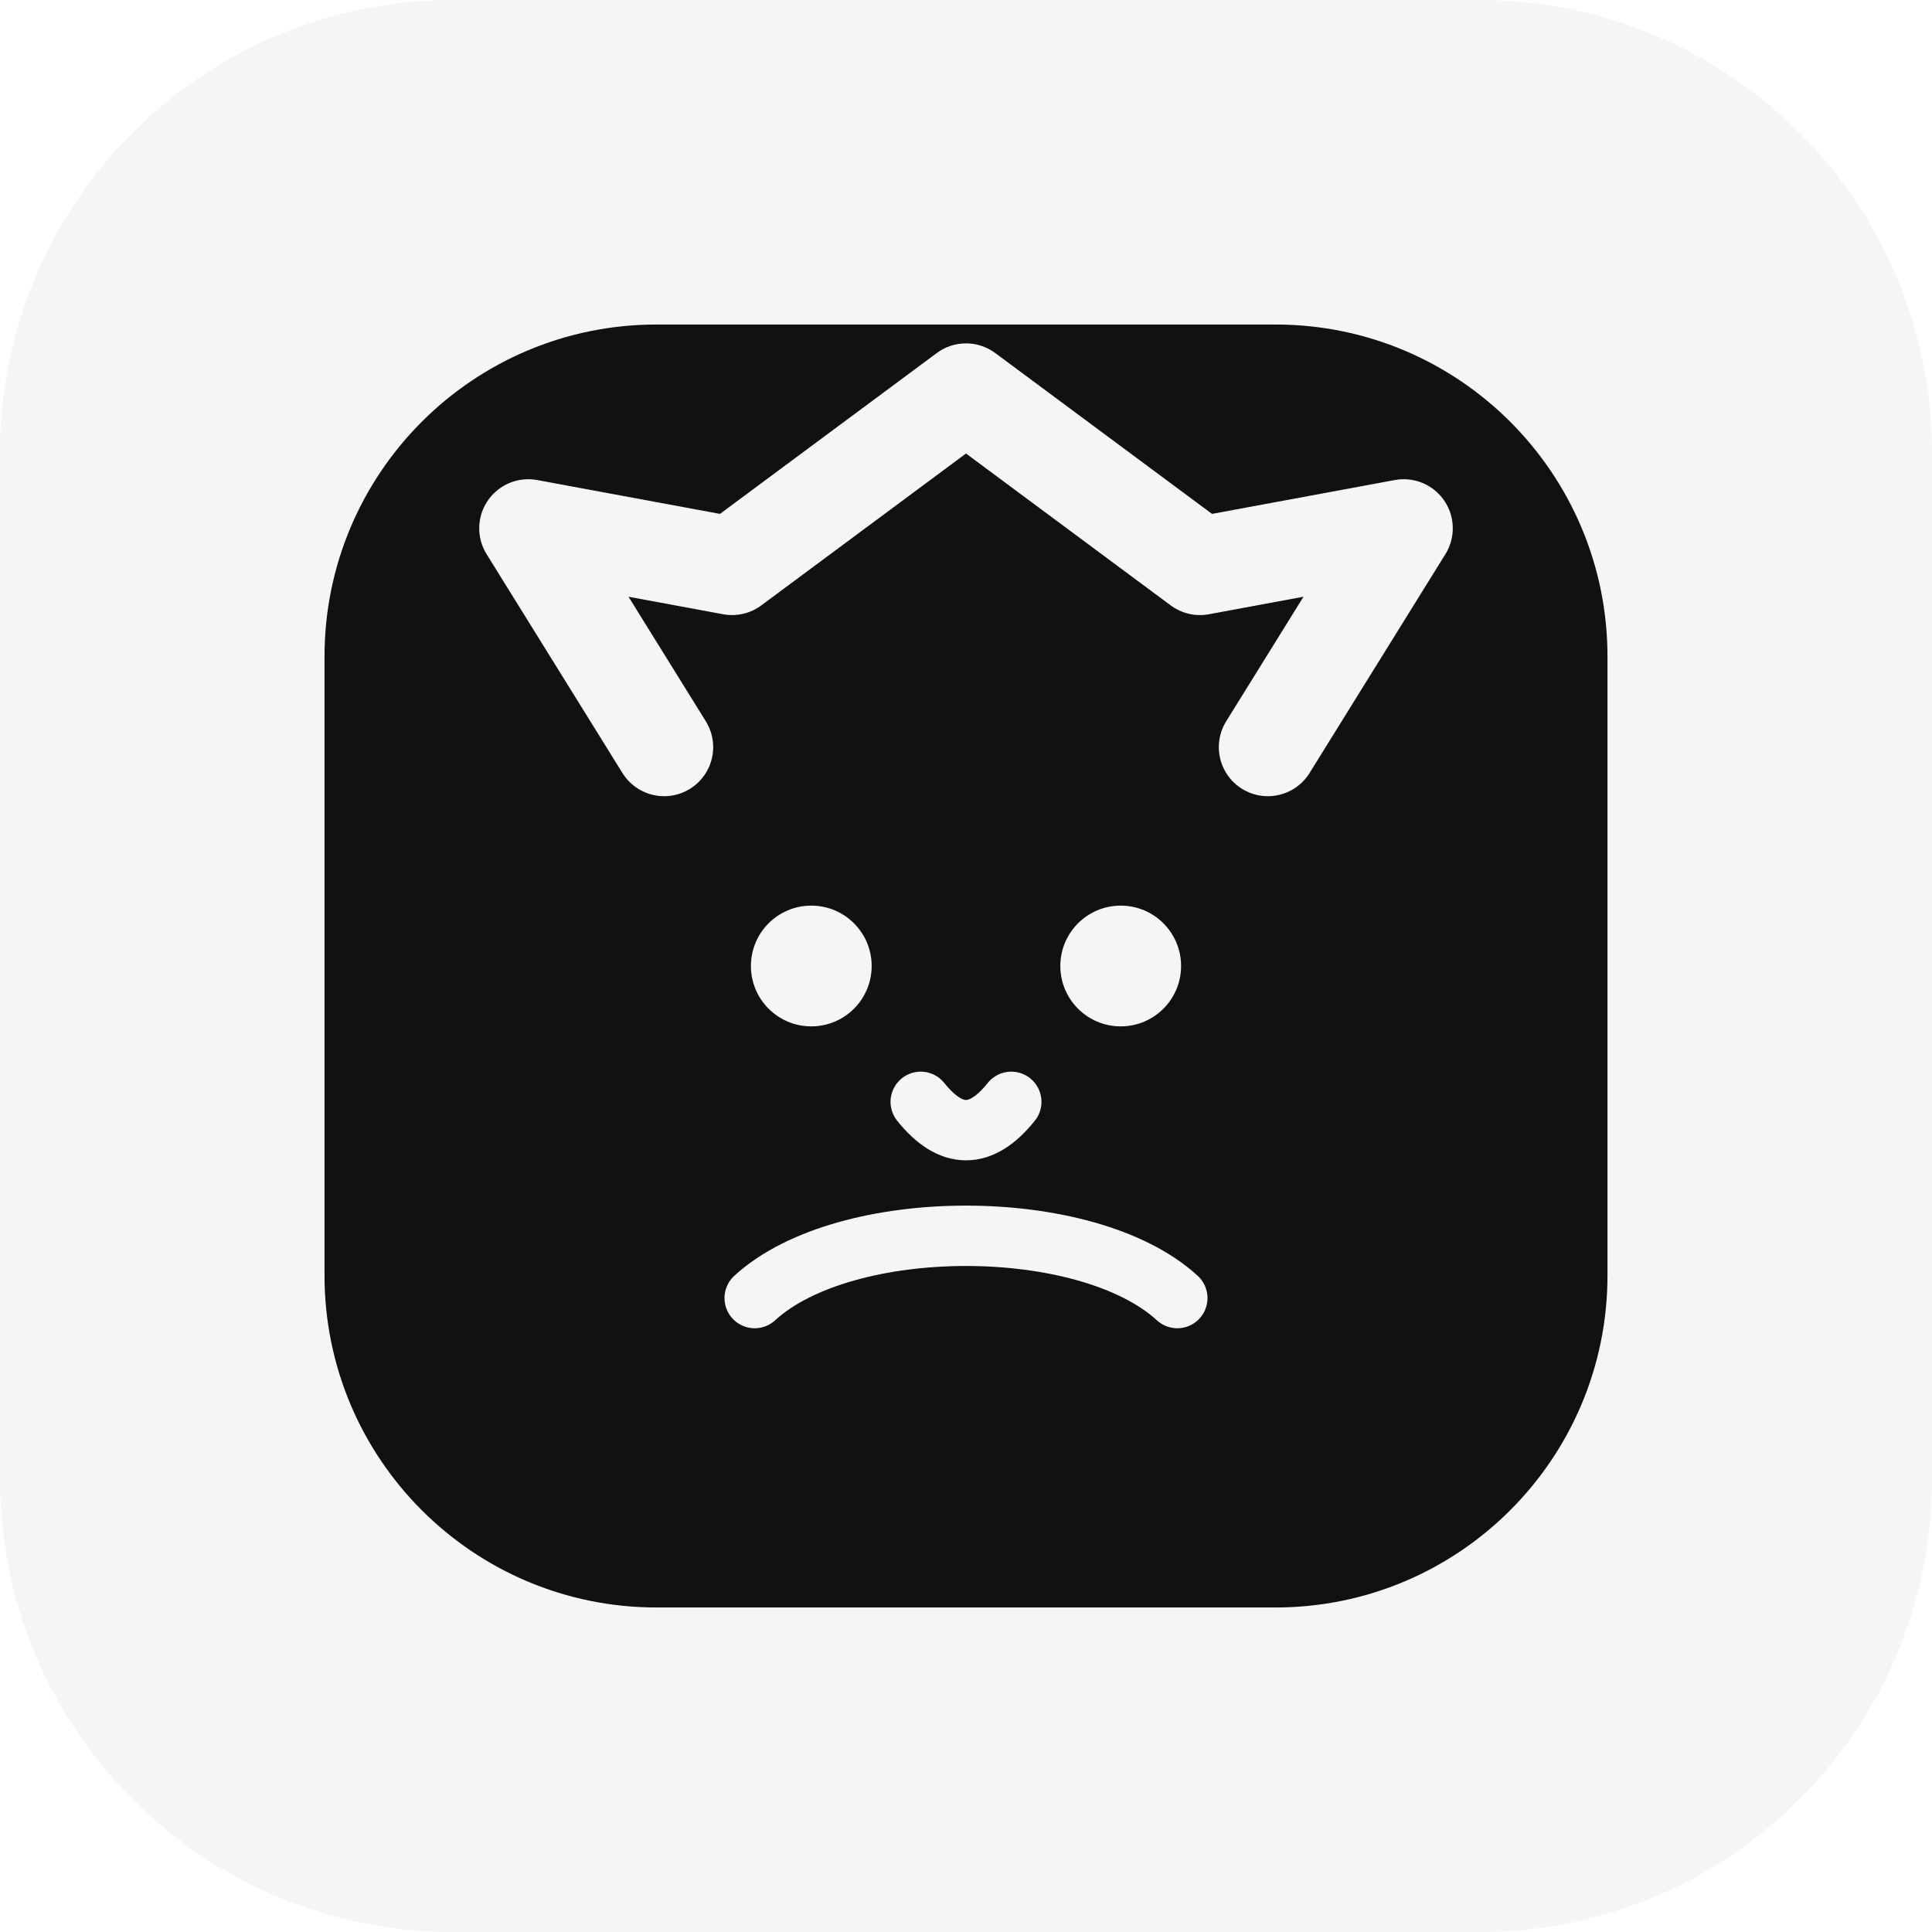
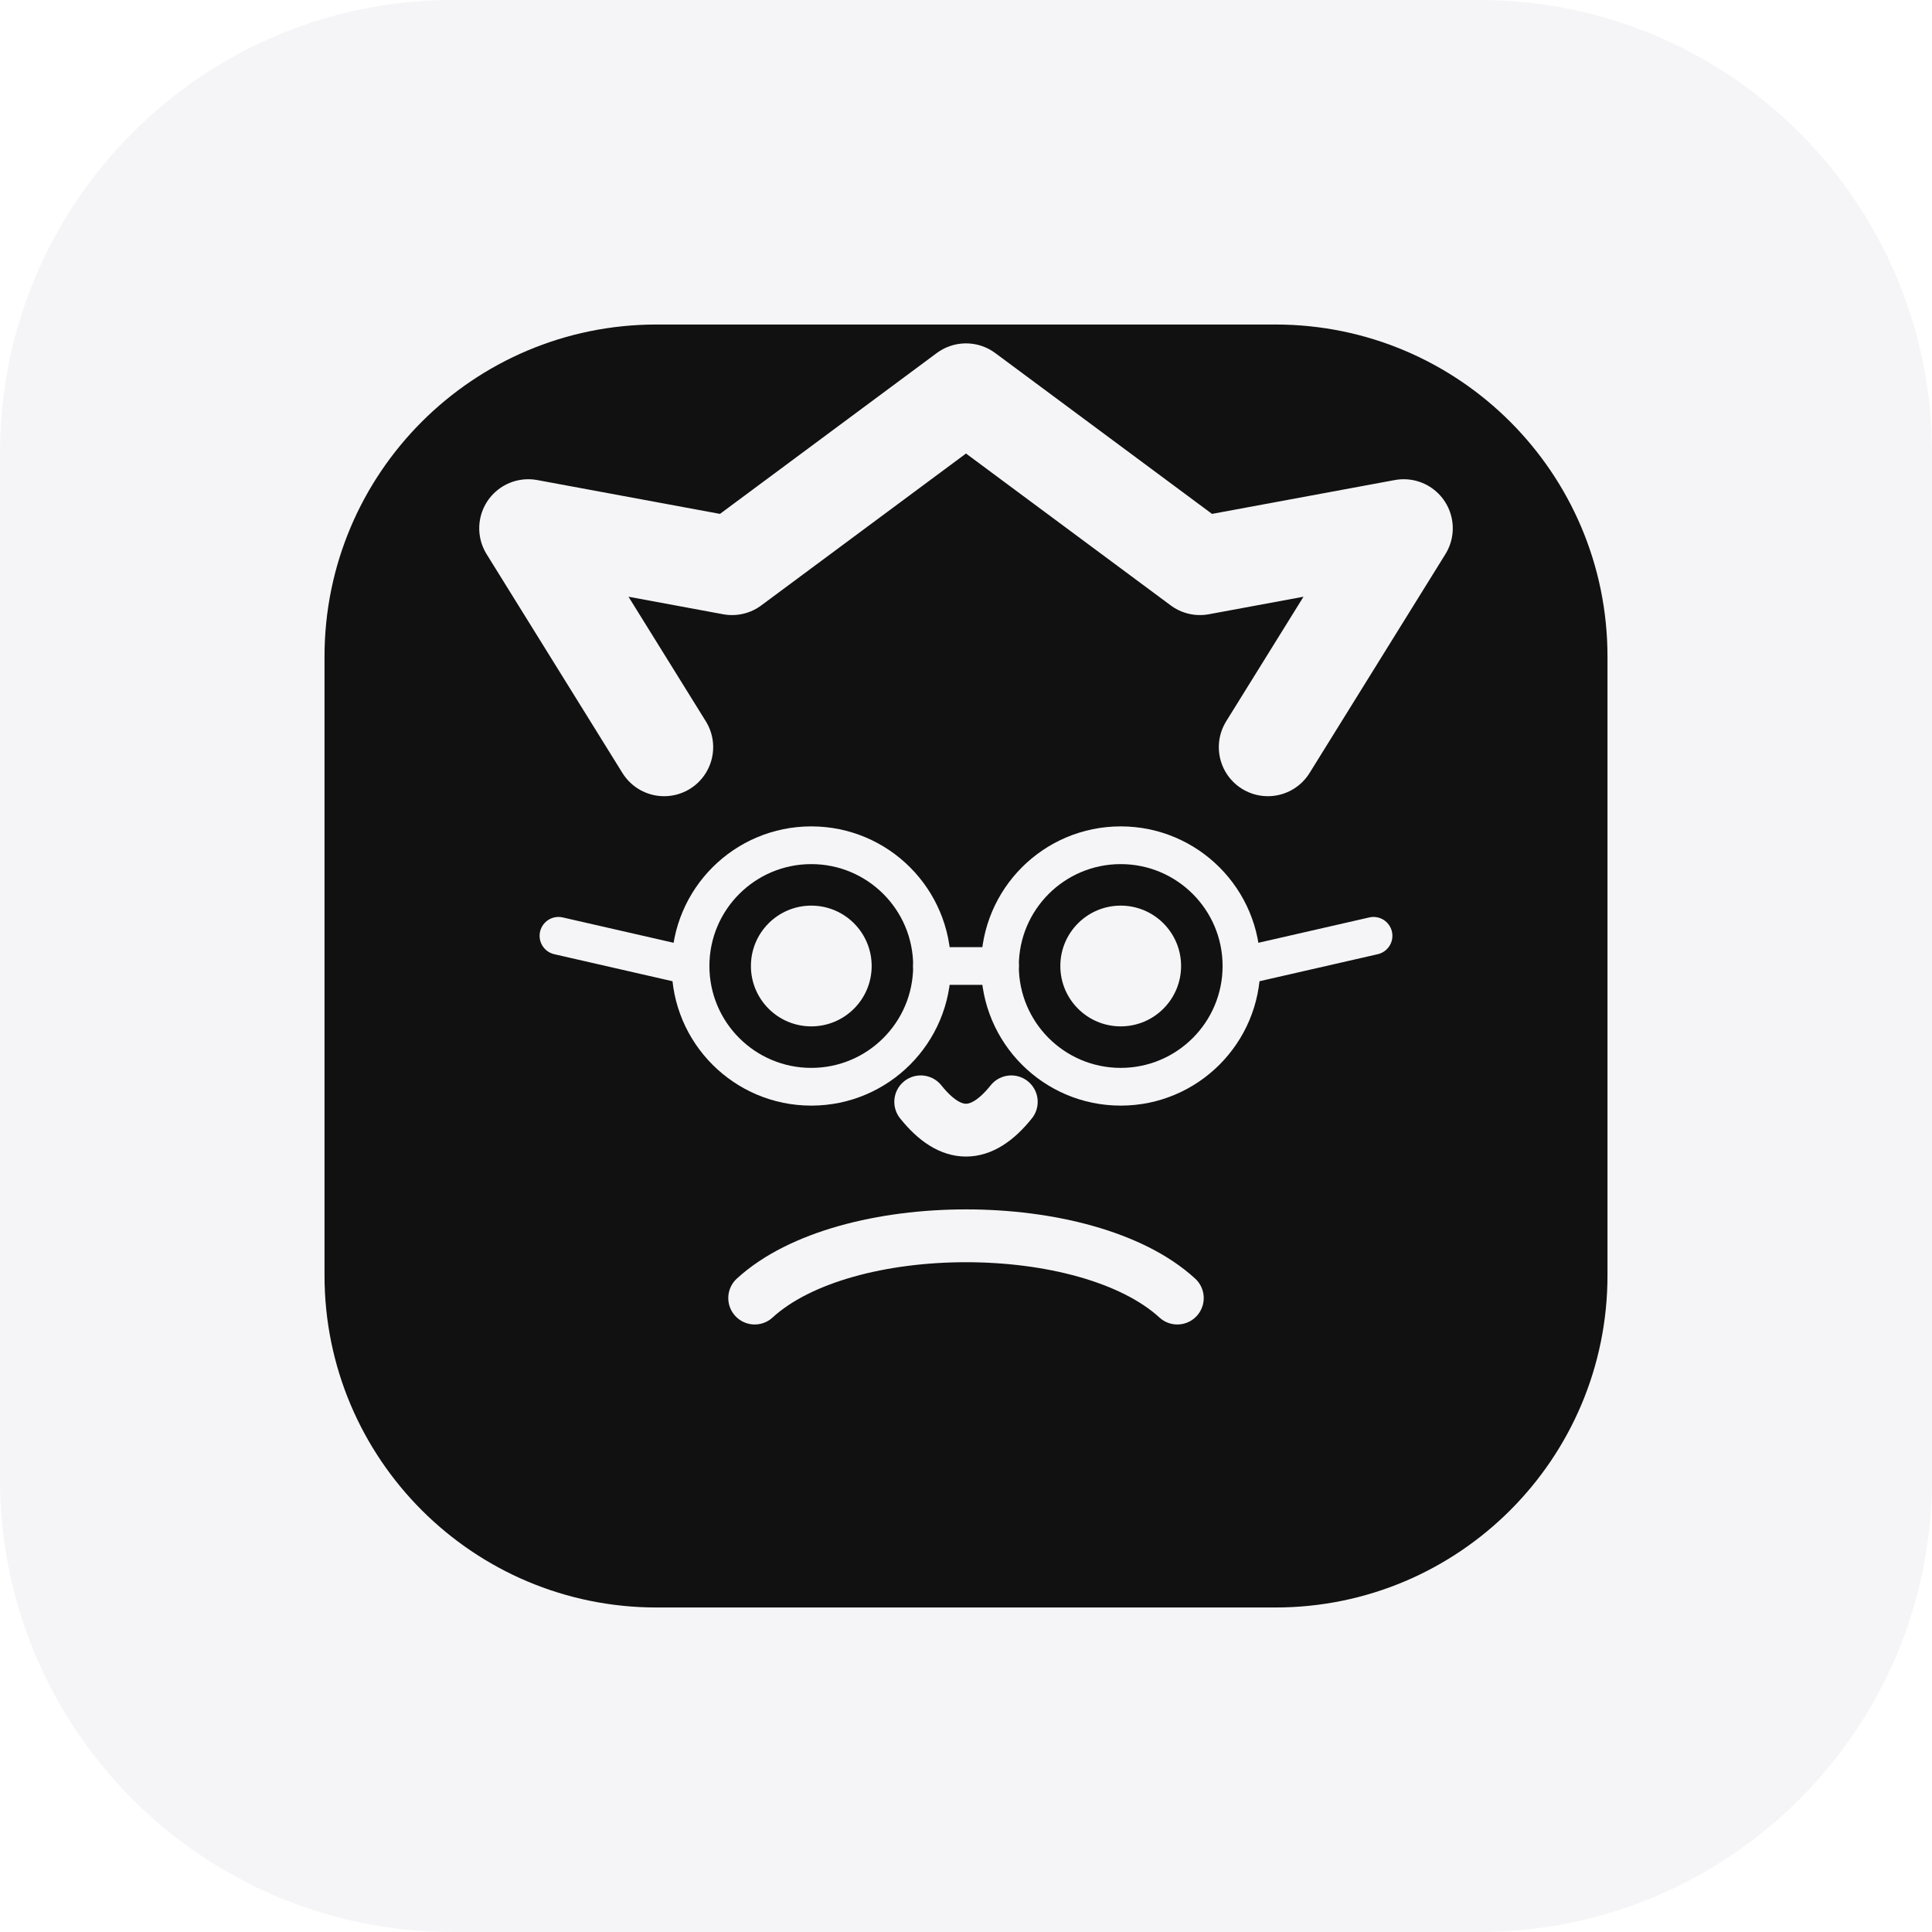
<svg xmlns="http://www.w3.org/2000/svg" width="512" height="512" viewBox="0 0 512 512" fill="none">
  <rect width="512" height="512" rx="120" fill="#F5F5F7" />
  <rect x="86" y="86" width="340" height="340" rx="88" fill="#111111" />
  <path d="M176 198L140 140L194 150L256 104L318 150L372 140L336 198" stroke="#F5F5F7" stroke-width="26" stroke-linecap="round" stroke-linejoin="round" />
  <circle cx="215" cy="256" r="16" fill="#F5F5F7" />
  <circle cx="297" cy="256" r="16" fill="#F5F5F7" />
-   <path d="M244 292C252 302 260 302 268 292" stroke="#F5F5F7" stroke-width="16" stroke-linecap="round" />
-   <path d="M200 344C224 322 288 322 312 344" stroke="#F5F5F7" stroke-width="16" stroke-linecap="round" />
+   <circle cx="215" cy="256" r="32" stroke="#F5F5F7" stroke-width="10" fill="none" />
+   <circle cx="297" cy="256" r="32" stroke="#F5F5F7" stroke-width="10" fill="none" />
+   <path d="M247 256L265 256" stroke="#F5F5F7" stroke-width="10" stroke-linecap="round" />
+   <path d="M183 256L148 248" stroke="#F5F5F7" stroke-width="10" stroke-linecap="round" />
+   <path d="M329 256L364 248" stroke="#F5F5F7" stroke-width="10" stroke-linecap="round" />
+   <path d="M244 292C252 302 260 302 268 292" stroke="#F5F5F7" stroke-width="14" stroke-linecap="round" />
+   <path d="M200 344C224 322 288 322 312 344" stroke="#F5F5F7" stroke-width="14" stroke-linecap="round" />
</svg>
